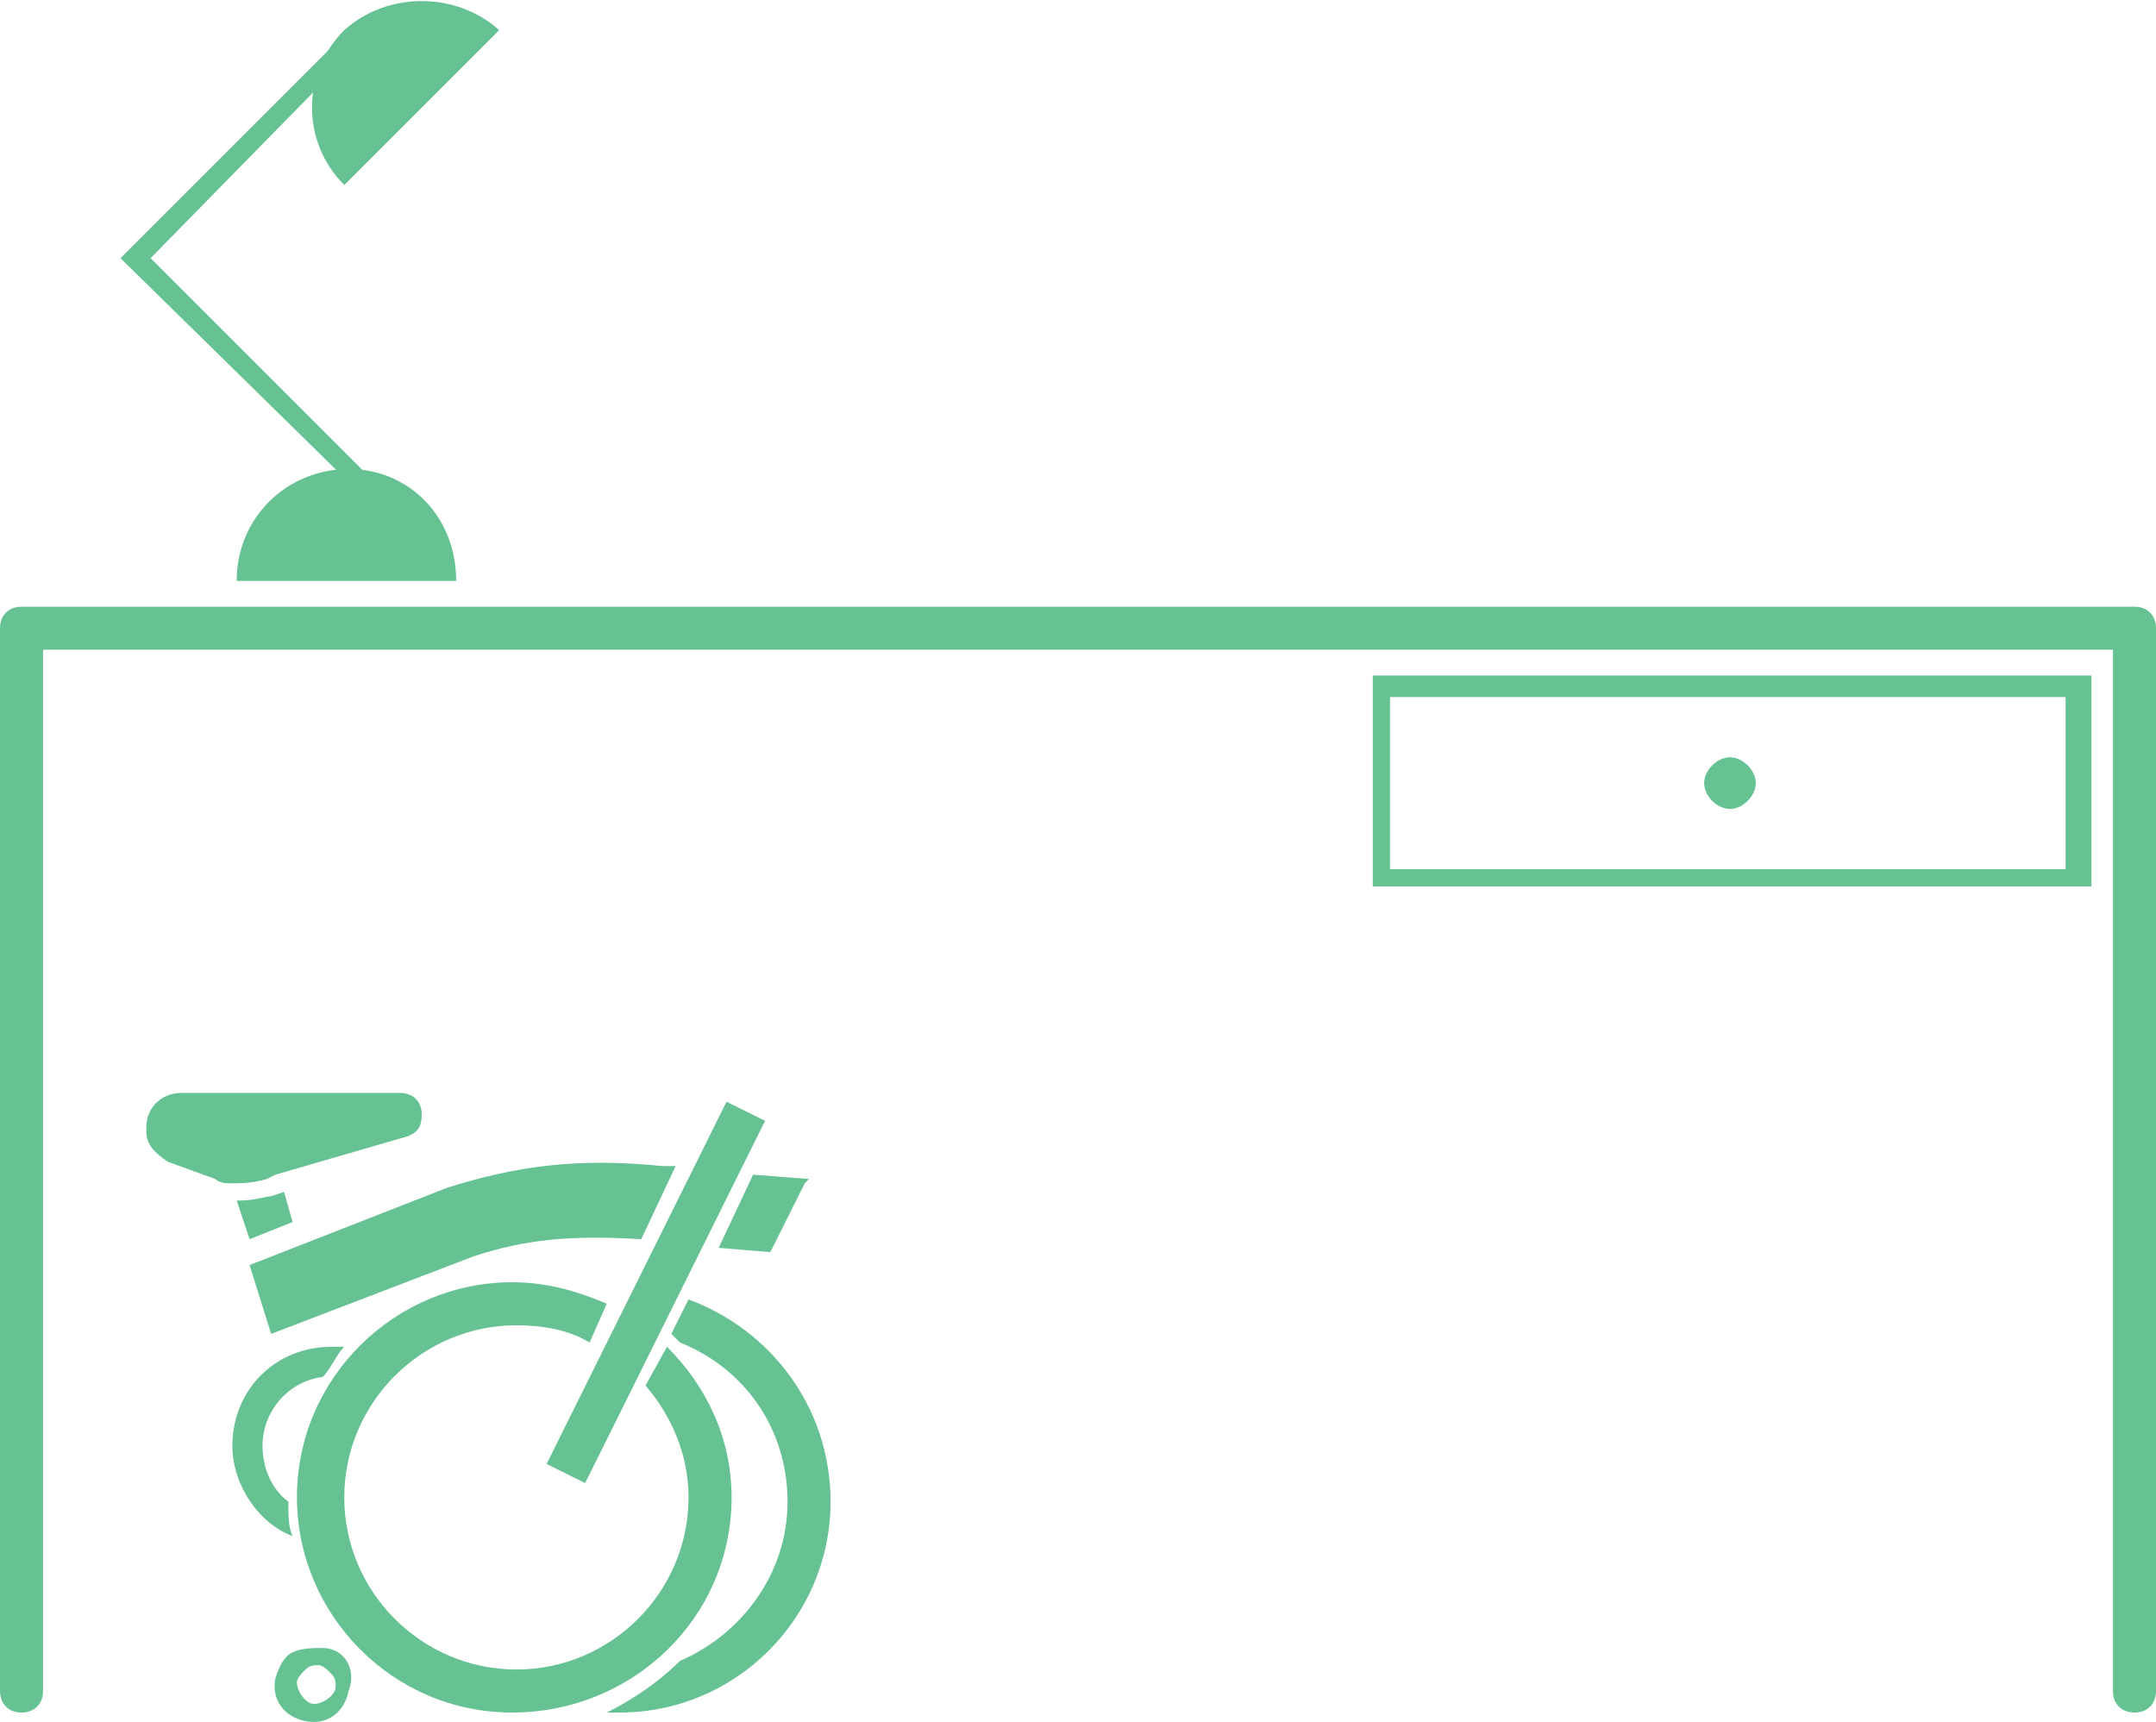
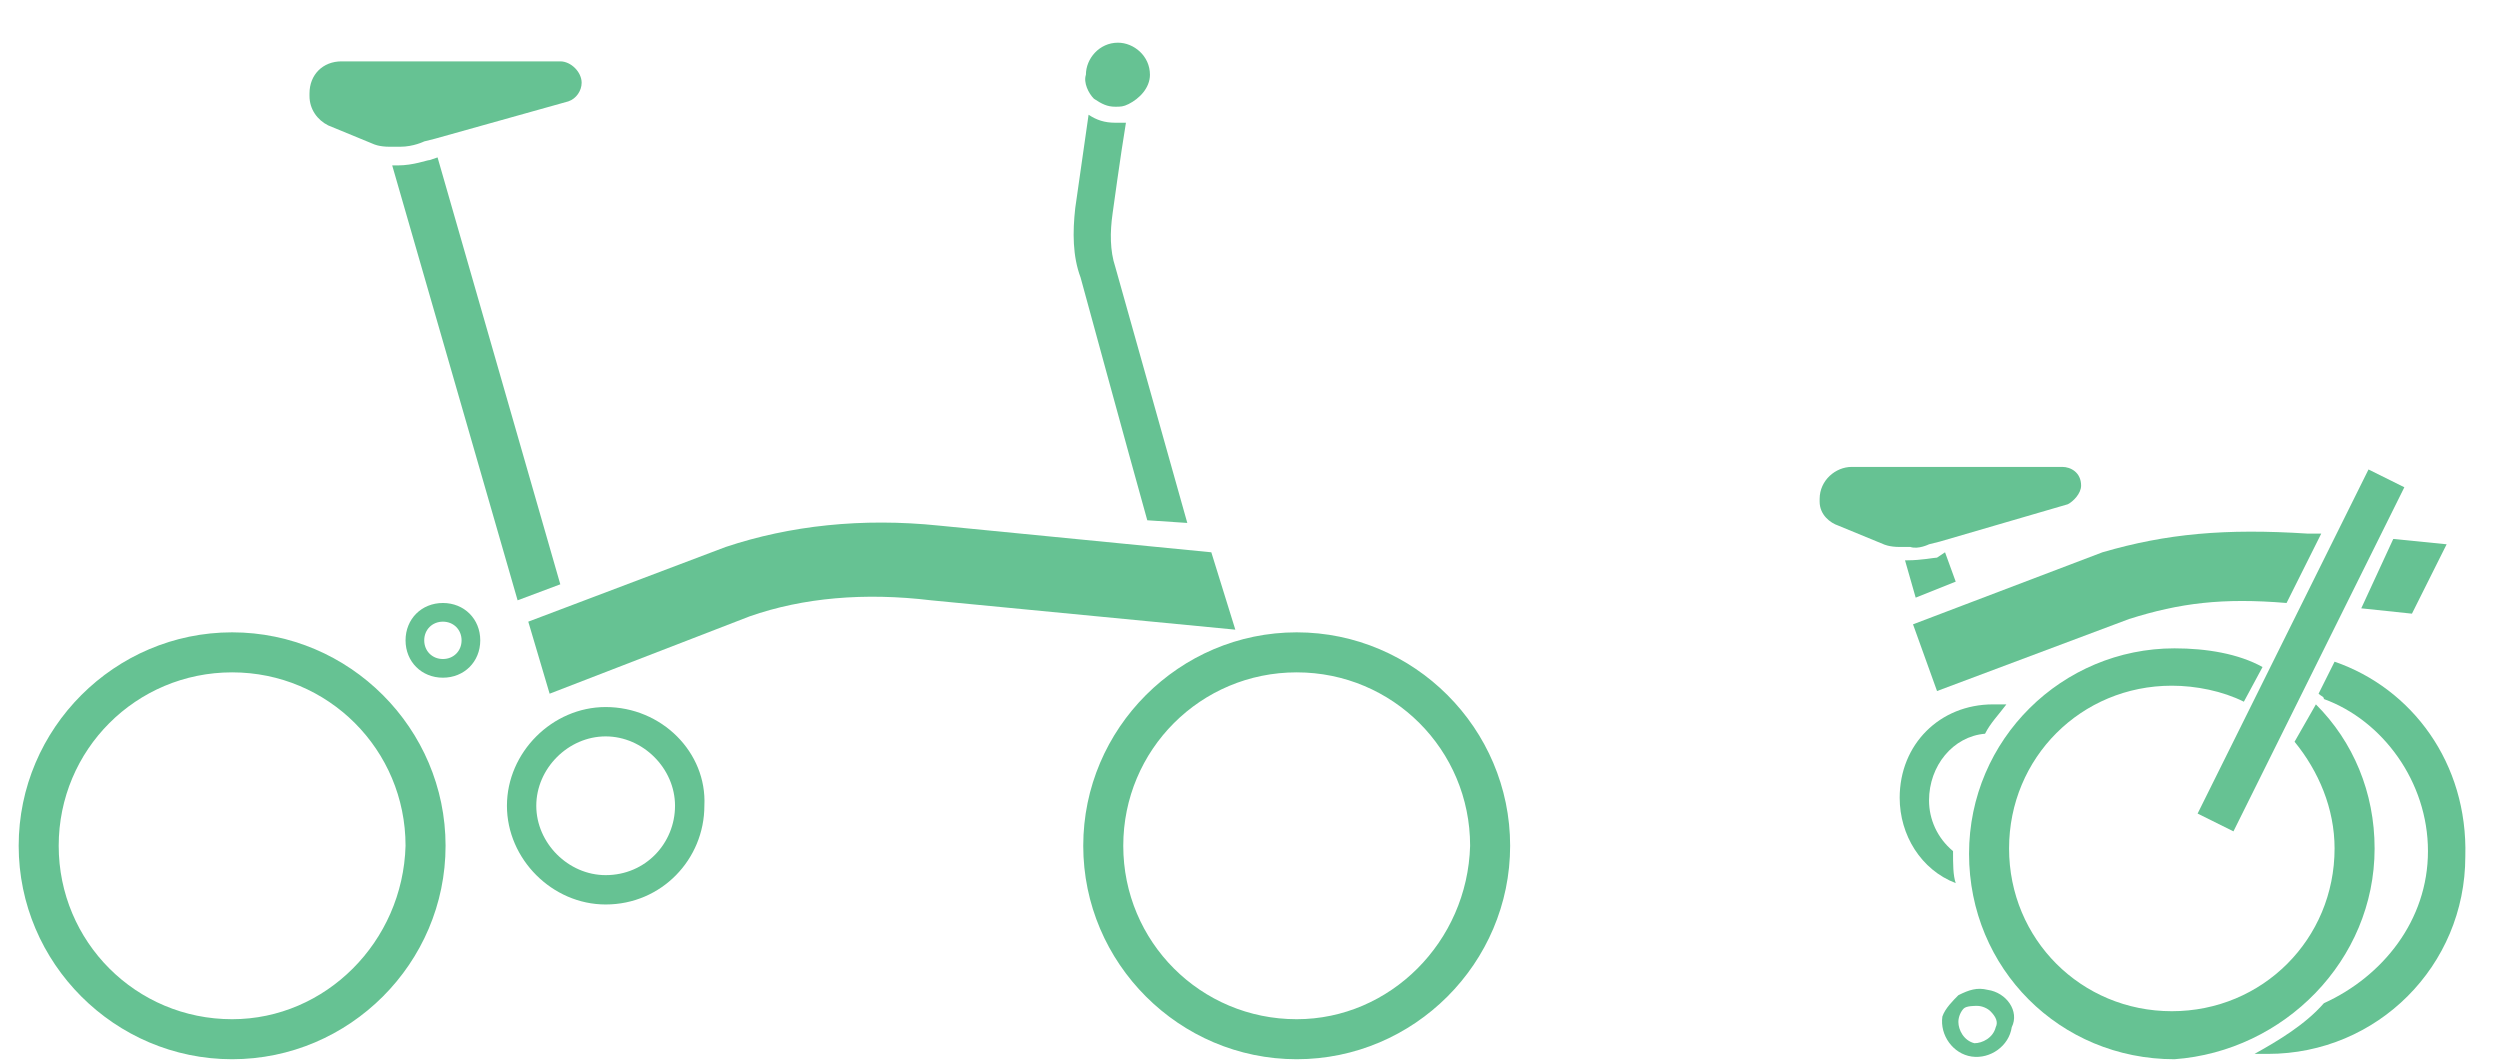
- <svg xmlns="http://www.w3.org/2000/svg" version="1.1" id="Layer_1" x="0px" y="0px" width="50.1px" height="40px" viewBox="0 0 50.1 40" style="enable-background:new 0 0 50.1 40;" xml:space="preserve">
+ <svg xmlns="http://www.w3.org/2000/svg" version="1.1" id="Layer_1" x="0px" y="0px" width="93.7px" height="39.7px" viewBox="0 0 93.7 39.7" style="enable-background:new 0 0 93.7 39.7;" xml:space="preserve">
  <style type="text/css">
	.st0{fill:#66C293;}
</style>
  <g>
-     <path class="st0" d="M49.6,39.8c-0.3,0-0.5-0.2-0.5-0.5V15.1H1v24.2c0,0.3-0.2,0.5-0.5,0.5S0,39.6,0,39.3V14.6   c0-0.3,0.2-0.5,0.5-0.5h49.1c0.3,0,0.5,0.2,0.5,0.5v24.7C50.1,39.6,49.9,39.8,49.6,39.8" />
-     <path class="st0" d="M48.6,15.7H31.9v4.9h16.7V15.7z M48.1,20.2H32.3v-4h15.7V20.2z" />
-     <path class="st0" d="M40.2,18.8c-0.3,0-0.6-0.3-0.6-0.6c0-0.3,0.3-0.6,0.6-0.6c0.3,0,0.6,0.3,0.6,0.6   C40.8,18.5,40.5,18.8,40.2,18.8" />
-     <path class="st0" d="M8.1,10.9c-1.4,0-2.6,1.1-2.6,2.6h5.1C10.6,12,9.5,10.9,8.1,10.9" />
-     <polygon class="st0" points="8.2,11.3 2.8,6 8.2,0.6 8.5,0.9 3.5,6 8.5,11  " />
-     <path class="st0" d="M8,0.7c-1,1-1,2.6,0,3.6l3.6-3.6C10.6-0.2,9-0.2,8,0.7" />
    <g>
-       <path class="st0" d="M6.2,27.4l0.2-0.1l3.1-0.9l0,0c0.2-0.1,0.3-0.2,0.3-0.5c0-0.3-0.2-0.5-0.5-0.5H4.2c-0.4,0-0.8,0.3-0.8,0.8    c0,0,0,0,0,0.1c0,0.3,0.2,0.5,0.5,0.7L5,27.4c0,0,0.1,0.1,0.3,0.1c0.1,0,0.1,0,0.2,0C5.9,27.5,6.2,27.4,6.2,27.4" />
-       <path class="st0" d="M6.7,34.9c-0.4-0.3-0.6-0.8-0.6-1.3c0-0.8,0.6-1.5,1.4-1.6c0.2-0.2,0.3-0.5,0.5-0.7c-0.1,0-0.2,0-0.3,0    c-1.3,0-2.3,1-2.3,2.3c0,0.9,0.6,1.8,1.4,2.1C6.7,35.5,6.7,35.2,6.7,34.9" />
-       <path class="st0" d="M6.3,27.8c-0.1,0-0.4,0.1-0.7,0.1c0,0-0.1,0-0.1,0l0.3,0.9l1-0.4l-0.2-0.7L6.3,27.8    C6.3,27.8,6.3,27.8,6.3,27.8C6.3,27.8,6.3,27.8,6.3,27.8" />
-       <path class="st0" d="M17,34.8c0-1.4-0.6-2.6-1.5-3.5L15,32.2c0.6,0.7,1,1.6,1,2.6c0,2.2-1.8,4-4,4c-2.2,0-4-1.8-4-4    c0-2.2,1.8-4,4-4c0.6,0,1.2,0.1,1.7,0.4l0.4-0.9c-0.7-0.3-1.4-0.5-2.2-0.5c-2.7,0-5,2.2-5,5c0,2.7,2.2,5,5,5    C14.7,39.8,17,37.6,17,34.8" />
-       <polygon class="st0" points="16.7,29 17.9,29.1 18.7,27.5 18.8,27.4 17.5,27.3   " />
-       <path class="st0" d="M16,30.2L15.6,31c0.1,0.1,0.1,0.1,0.2,0.2c1.5,0.6,2.5,2,2.5,3.7c0,1.7-1.1,3.1-2.5,3.7    c-0.5,0.5-1.1,0.9-1.7,1.2c0.1,0,0.2,0,0.3,0c2.7,0,4.9-2.2,4.9-4.9C19.3,32.7,17.9,30.9,16,30.2" />
-       <rect x="10.5" y="29.5" transform="matrix(0.4448 -0.8956 0.8956 0.4448 -18.3889 30.3051)" class="st0" width="9.4" height="1" />
-       <path class="st0" d="M7.8,39.2c0,0.2-0.3,0.4-0.5,0.4c-0.2,0-0.4-0.3-0.4-0.5c0-0.1,0.1-0.2,0.2-0.3c0.1-0.1,0.2-0.1,0.3-0.1    c0.1,0,0.2,0.1,0.3,0.2C7.8,39,7.8,39.1,7.8,39.2 M7.5,38.3c-0.2,0-0.5,0-0.7,0.1c-0.2,0.1-0.3,0.3-0.4,0.6    c-0.1,0.5,0.2,0.9,0.7,1c0.5,0.1,0.9-0.2,1-0.7C8.3,38.8,8,38.3,7.5,38.3" />
-       <path class="st0" d="M11.1,29.2L11.1,29.2C11.1,29.2,11.1,29.2,11.1,29.2L11.1,29.2z M6.3,31L6.3,31l4.7-1.8l0,0l0,0l0,0    c1.2-0.4,2.3-0.5,3.9-0.4l0.8-1.7l-0.3,0c-2-0.2-3.4,0-5,0.5l0,0l0,0l-4.6,1.8L6.3,31z" />
+       <path class="st0" d="M72.3,20.4l0.4-0.1l4.8-1.4l0,0c0.2-0.1,0.5-0.4,0.5-0.7c0-0.5-0.4-0.7-0.7-0.7h-7.9c-0.6,0-1.2,0.5-1.2,1.2    v0.1c0,0.5,0.4,0.8,0.7,0.9l1.7,0.7c0,0,0.2,0.1,0.6,0.1c0.1,0,0.2,0,0.4,0C71.9,20.6,72.3,20.4,72.3,20.4" />
+       <path class="st0" d="M73.2,31.9c-0.6-0.5-0.9-1.2-0.9-1.9c0-1.3,0.9-2.4,2.1-2.5c0.2-0.4,0.5-0.7,0.8-1.1c-0.1,0-0.4,0-0.5,0    c-2,0-3.5,1.5-3.5,3.5c0,1.4,0.8,2.7,2.1,3.2C73.2,32.8,73.2,32.4,73.2,31.9" />
+       <path class="st0" d="M72.6,20.9c-0.1,0-0.6,0.1-1.1,0.1h-0.1l0.4,1.4l1.5-0.6l-0.4-1.1L72.6,20.9L72.6,20.9L72.6,20.9" />
+       <path class="st0" d="M89,31.8c0-2.1-0.8-4-2.2-5.4L86,27.8c0.9,1.1,1.5,2.5,1.5,4c0,3.4-2.7,6.1-6.1,6.1s-6.1-2.7-6.1-6.1    s2.7-6.1,6.1-6.1c0.9,0,1.9,0.2,2.7,0.6l0.7-1.3c-0.9-0.5-2.1-0.7-3.3-0.7c-4.2,0-7.7,3.4-7.7,7.7s3.4,7.7,7.7,7.7    C85.6,39.4,89,36,89,31.8" />
+       <polygon class="st0" points="88.5,22.8 90.4,23 91.6,20.6 91.7,20.4 89.7,20.2   " />
+       <path class="st0" d="M87.5,24.8L86.9,26c0.1,0.1,0.2,0.1,0.2,0.2c2.2,0.8,3.9,3.1,3.9,5.7c0,2.6-1.7,4.7-3.9,5.7    c-0.7,0.8-1.7,1.4-2.6,1.9c0.1,0,0.4,0,0.5,0c4.1,0,7.4-3.3,7.4-7.4C92.5,28.6,90.4,25.8,87.5,24.8" />
+       <rect x="79.1" y="23.6" transform="matrix(0.4448 -0.8956 0.8956 0.4448 26.0467 90.8369)" class="st0" width="14.4" height="1.5" />
+       <path class="st0" d="M74.8,38.5c-0.1,0.4-0.5,0.6-0.8,0.6c-0.4-0.1-0.6-0.5-0.6-0.8c0-0.2,0.1-0.4,0.2-0.5    c0.1-0.1,0.4-0.1,0.5-0.1c0.2,0,0.4,0.1,0.5,0.2C74.8,38.1,74.9,38.3,74.8,38.5 M74.5,37.1c-0.4-0.1-0.7,0-1.1,0.2    c-0.2,0.2-0.5,0.5-0.6,0.8c-0.1,0.7,0.4,1.4,1.1,1.5c0.7,0.1,1.4-0.4,1.5-1.1C75.7,37.9,75.2,37.2,74.5,37.1" />
+       <path class="st0" d="M79.9,23.2L79.9,23.2L79.9,23.2L79.9,23.2z M72.6,25.9L72.6,25.9l7.2-2.7l0,0l0,0l0,0    c1.9-0.6,3.5-0.8,5.9-0.6L87,20h-0.5c-3.1-0.2-5.3,0-7.7,0.7l0,0l0,0l-7.1,2.7L72.6,25.9z" />
    </g>
  </g>
+   <g>
+     <path class="st0" d="M12.3,4.7L14,5.4c0,0,0.2,0.1,0.6,0.1c0.1,0,0.2,0,0.4,0c0.5,0,0.9-0.2,0.9-0.2l0.4-0.1l5-1.4v0   c0.3-0.1,0.5-0.4,0.5-0.7c0-0.4-0.4-0.8-0.8-0.8h-8.2c-0.7,0-1.2,0.5-1.2,1.2c0,0,0,0.1,0,0.1C11.6,4.1,11.9,4.5,12.3,4.7" />
+     <path class="st0" d="M41,3.7C41.3,3.9,41.5,4,41.8,4c0.2,0,0.3,0,0.5-0.1c0.4-0.2,0.8-0.6,0.8-1.1c0-0.7-0.6-1.2-1.2-1.2   c-0.7,0-1.2,0.6-1.2,1.2C40.6,3.1,40.8,3.5,41,3.7" />
+     <path class="st0" d="M48.6,38.2c-3.6,0-6.5-2.9-6.5-6.5c0-3.6,2.9-6.5,6.5-6.5c3.6,0,6.5,2.9,6.5,6.5C55,35.3,52.1,38.2,48.6,38.2    M48.6,23.7c-4.4,0-8,3.6-8,8c0,4.4,3.6,8,8,8c4.4,0,8-3.6,8-8C56.6,27.3,53,23.7,48.6,23.7" />
+     <path class="st0" d="M8.7,38.2c-3.6,0-6.5-2.9-6.5-6.5c0-3.6,2.9-6.5,6.5-6.5c3.6,0,6.5,2.9,6.5,6.5C15.1,35.3,12.2,38.2,8.7,38.2    M8.7,23.7c-4.4,0-8,3.6-8,8c0,4.4,3.6,8,8,8c4.4,0,8-3.6,8-8C16.7,27.3,13.1,23.7,8.7,23.7" />
+     <path class="st0" d="M22.7,32.8c-1.4,0-2.6-1.2-2.6-2.6c0-1.4,1.2-2.6,2.6-2.6c1.4,0,2.6,1.2,2.6,2.6   C25.3,31.6,24.2,32.8,22.7,32.8 M22.7,26.5c-2,0-3.7,1.7-3.7,3.7c0,2,1.7,3.7,3.7,3.7c2.1,0,3.7-1.7,3.7-3.7   C26.5,28.2,24.8,26.5,22.7,26.5" />
+     <path class="st0" d="M14.9,6.2c-0.1,0-0.1,0-0.2,0l4.7,16.3l1.6-0.6L16.4,5.9L16.1,6C16,6,15.5,6.2,14.9,6.2" />
+     <path class="st0" d="M43,19.5l1.5,0.1L41.8,10c-0.2-0.6-0.2-1.3-0.1-2c0,0,0.3-2.2,0.5-3.4c-0.1,0-0.2,0-0.4,0   c-0.4,0-0.7-0.1-1-0.3l-0.5,3.5c-0.1,0.9-0.1,1.8,0.2,2.6C40.5,10.4,42.3,17,43,19.5" />
+     <path class="st0" d="M45.4,20.7l-10.2-1c-2.9-0.3-5.6,0-8,0.8l0,0l0,0l-7.4,2.8l0.8,2.7l7.5-2.9c2-0.7,4.3-0.9,6.8-0.6   c0,0,11.4,1.1,11.4,1.1L45.4,20.7z" />
+     <path class="st0" d="M16.6,24.7c-0.4,0-0.7-0.3-0.7-0.7c0-0.4,0.3-0.7,0.7-0.7c0.4,0,0.7,0.3,0.7,0.7C17.3,24.4,17,24.7,16.6,24.7    M16.6,22.6c-0.8,0-1.4,0.6-1.4,1.4c0,0.8,0.6,1.4,1.4,1.4c0.8,0,1.4-0.6,1.4-1.4C18,23.2,17.4,22.6,16.6,22.6" />
+   </g>
</svg>
